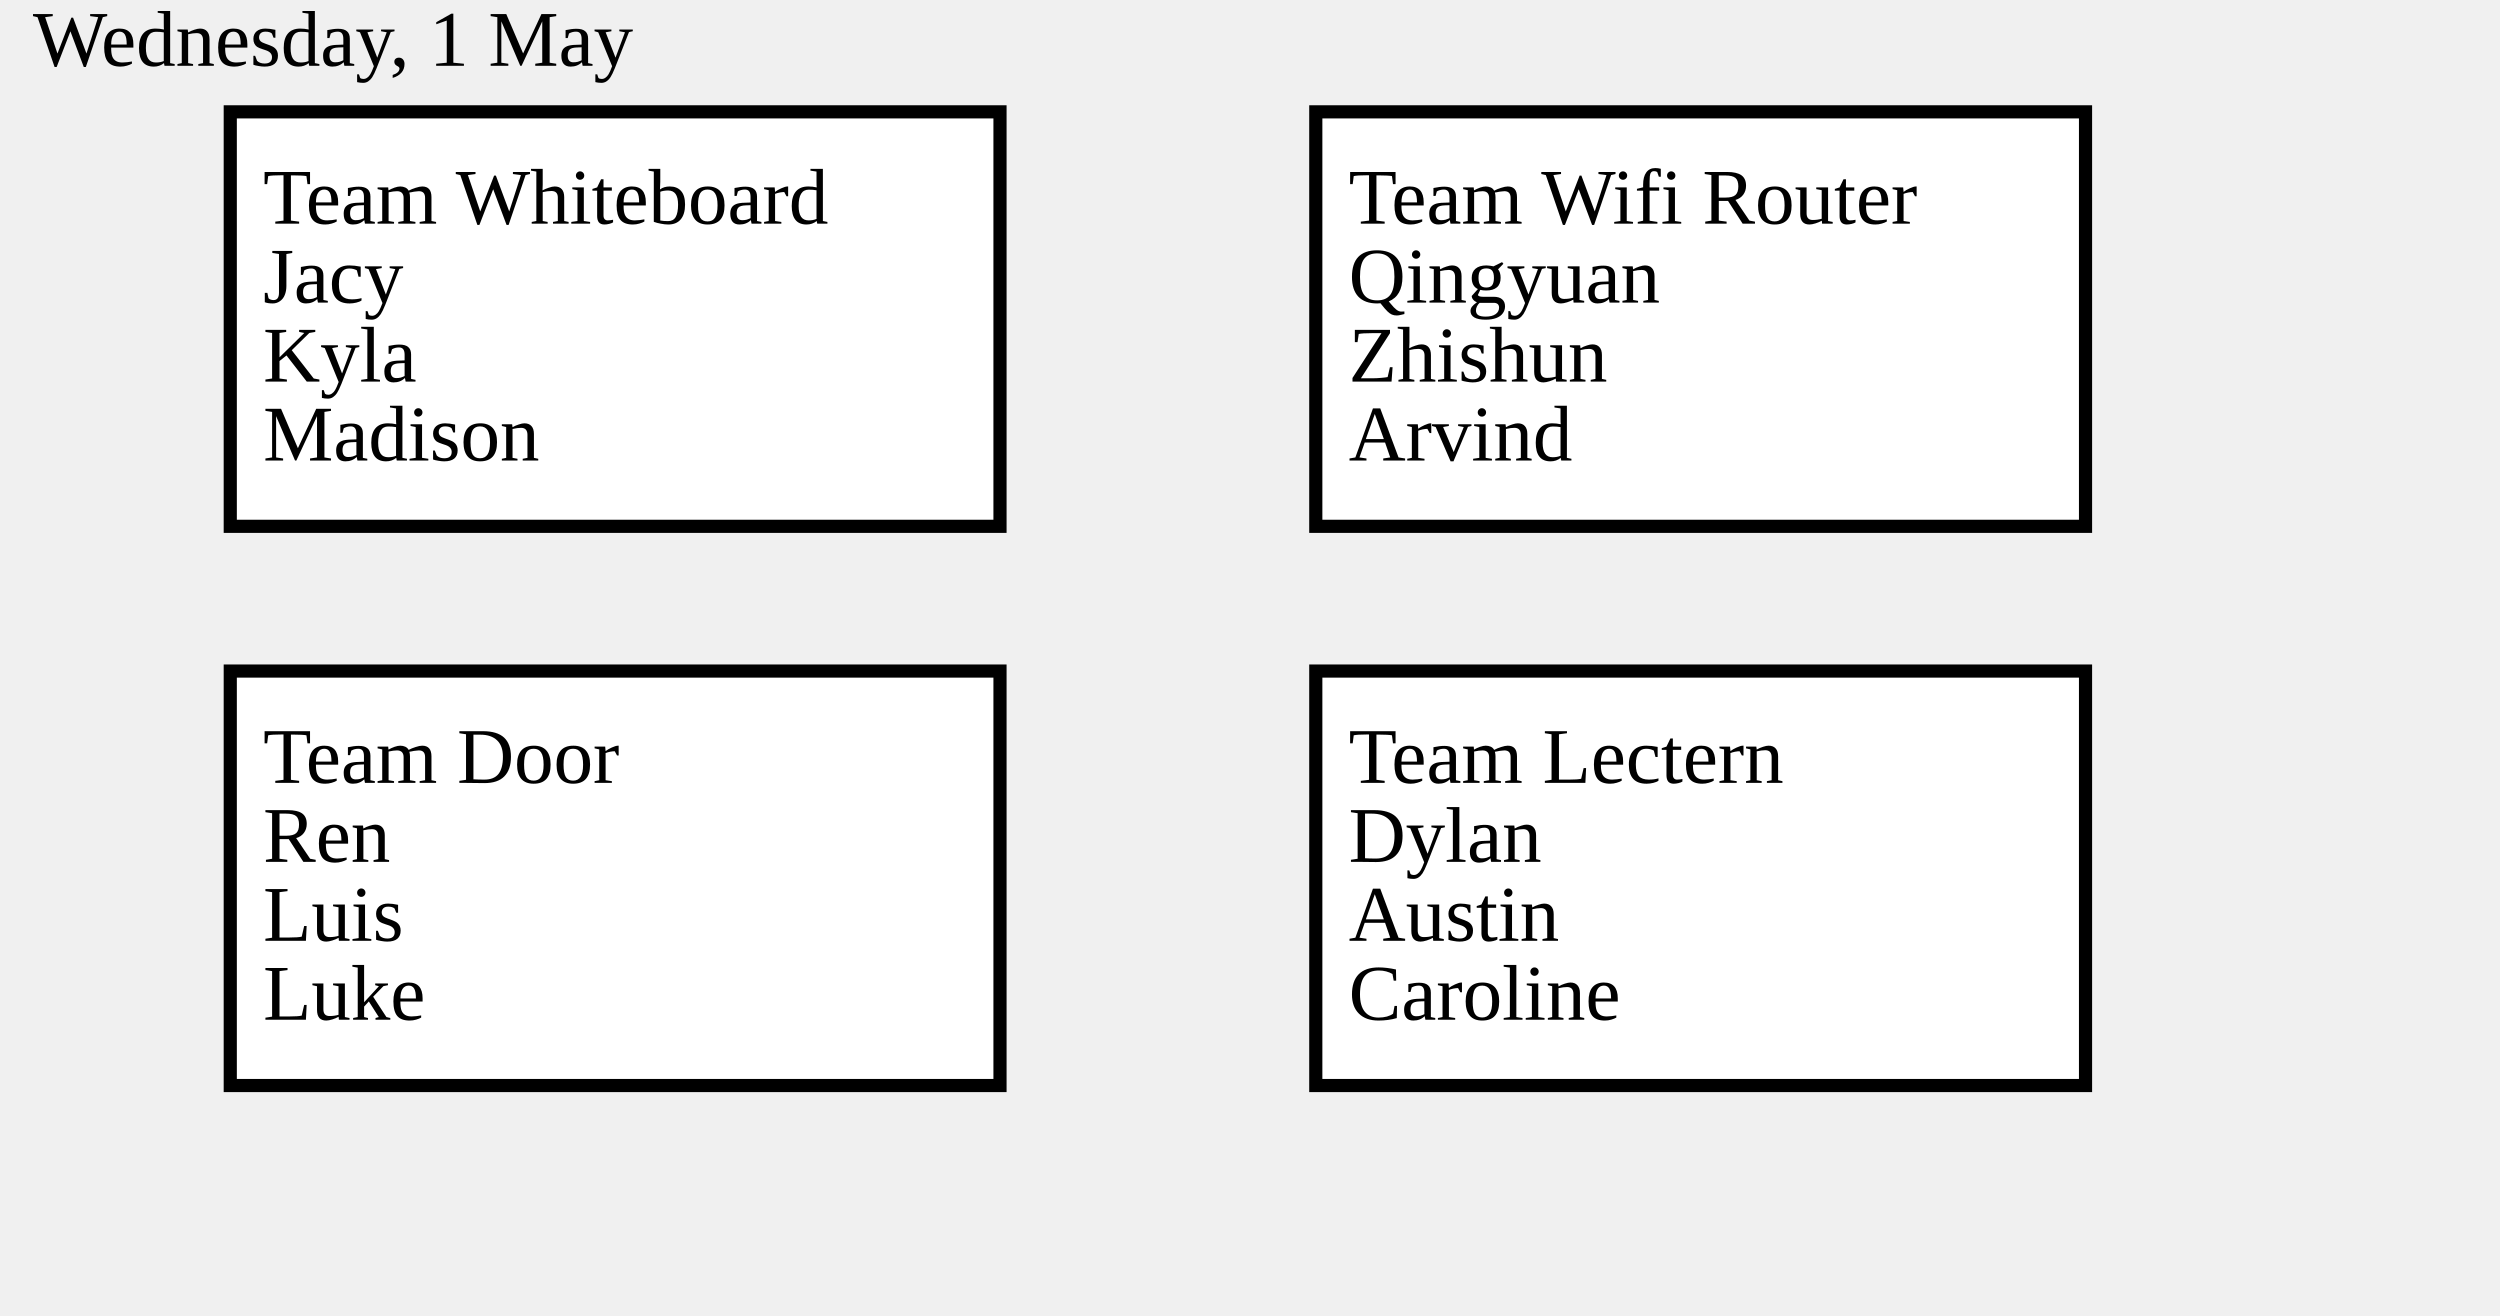
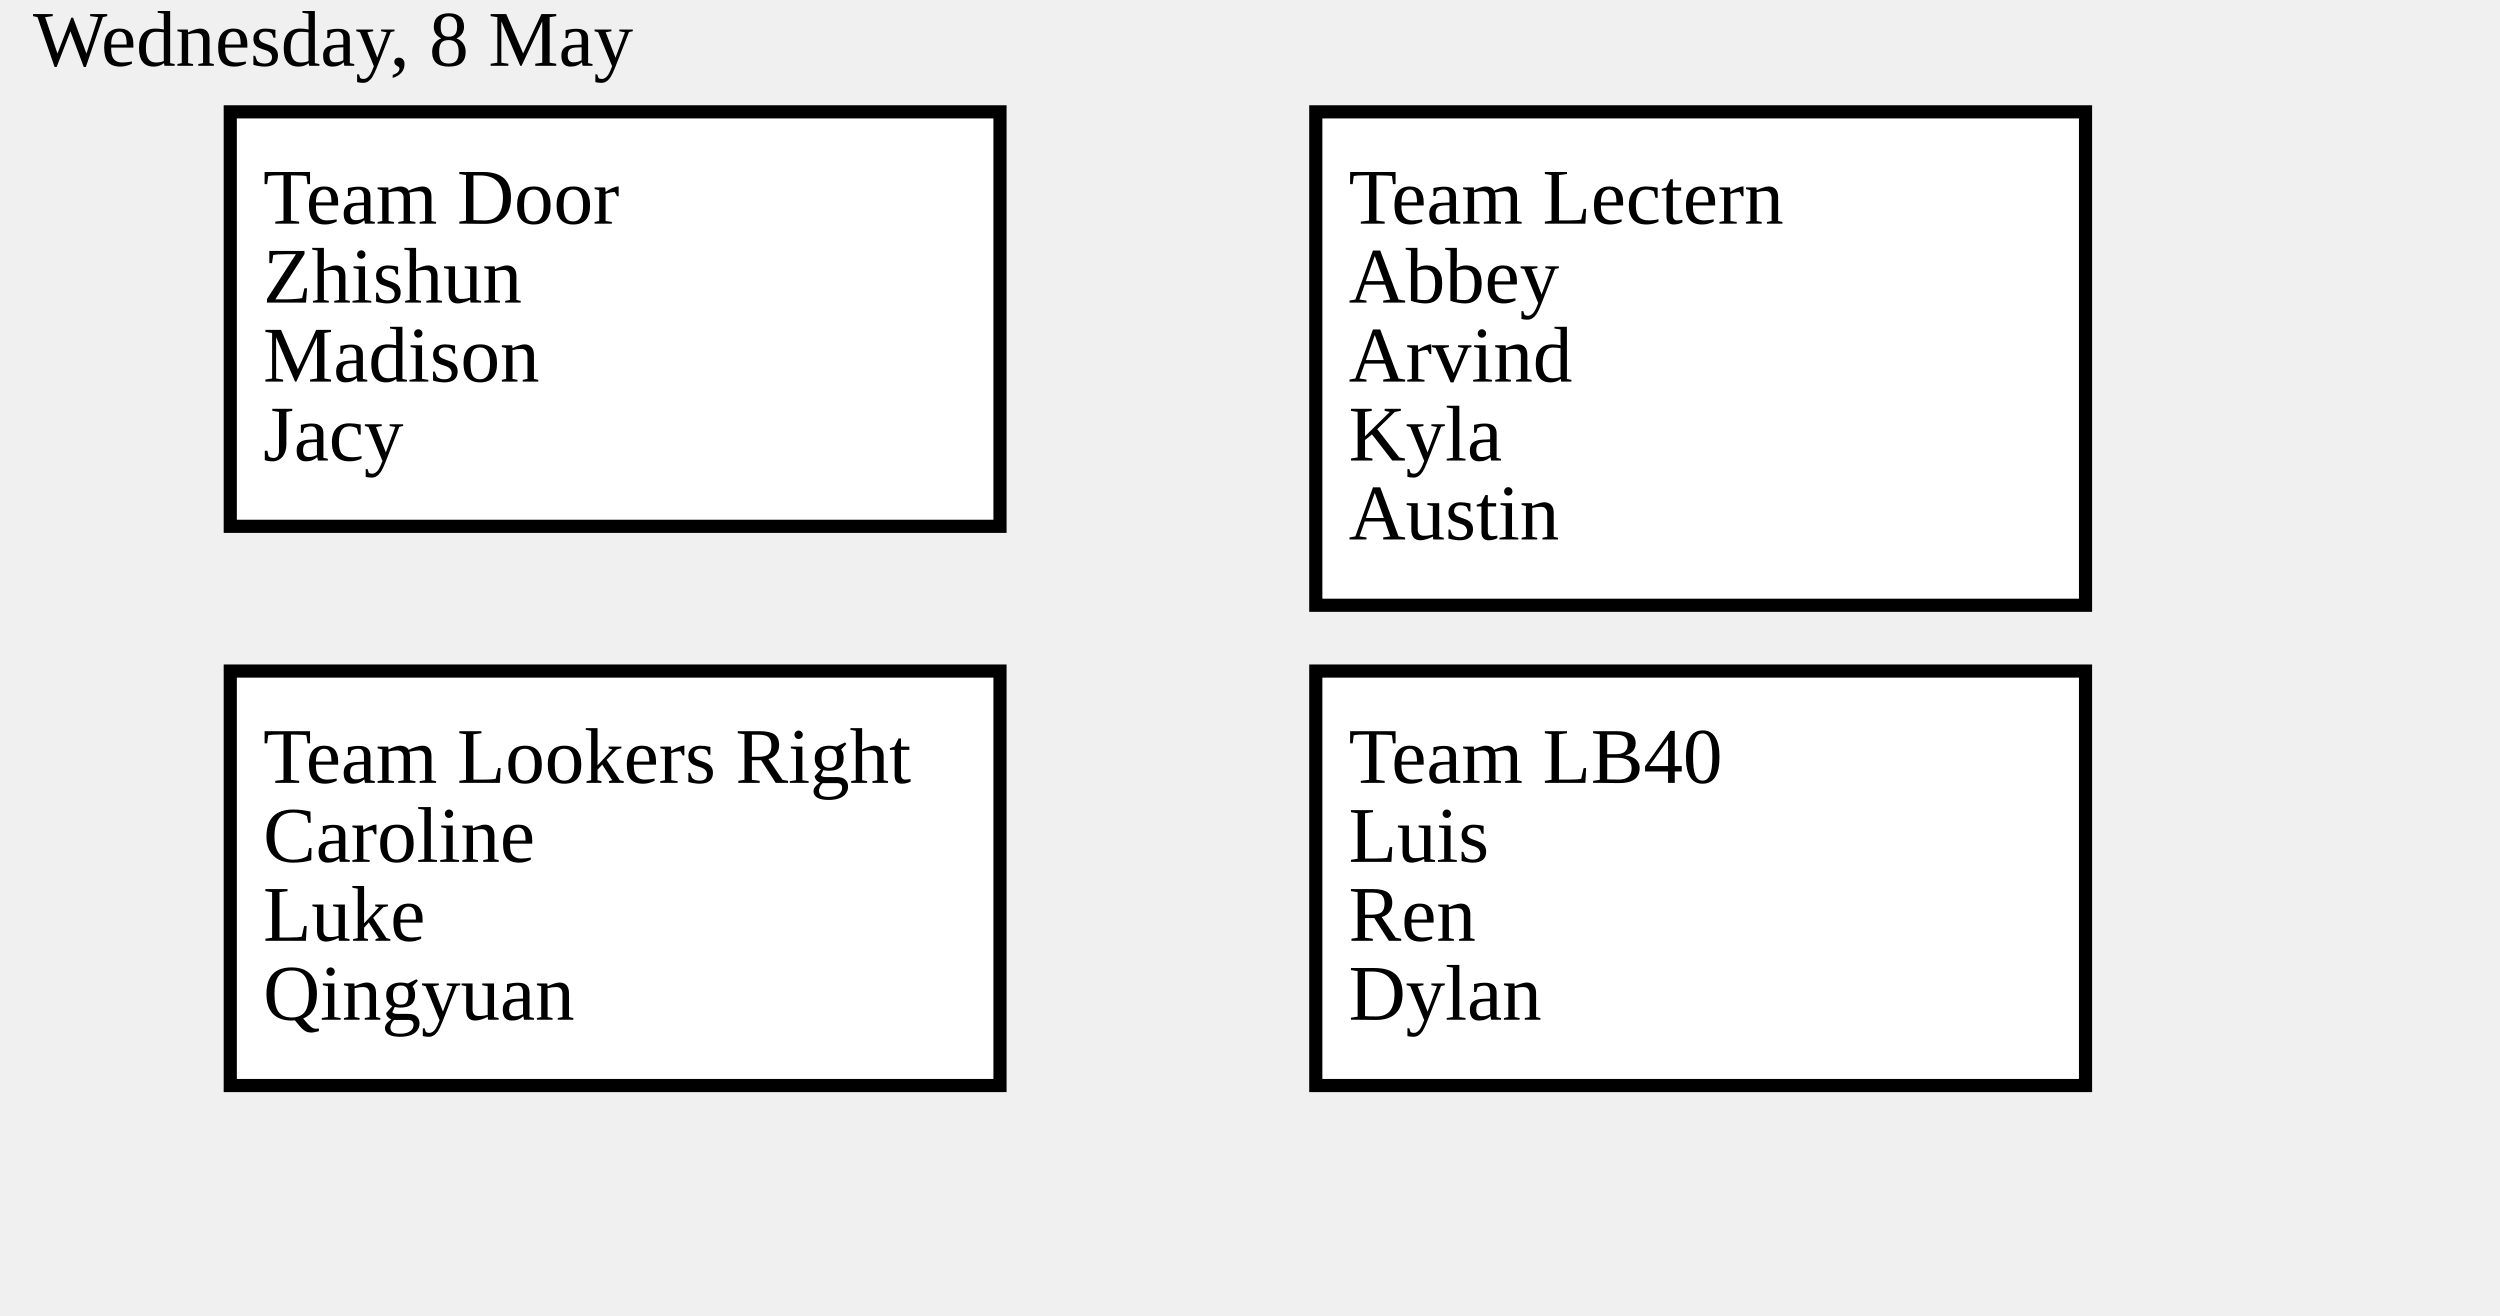
<svg xmlns="http://www.w3.org/2000/svg" width="380" height="200" viewBox="0 0 380 200" displayInline="False">
  <defs>
</defs>
  <rect x="200" y="102" width="117" height="63" fill="#ffffff" stroke-width="2" stroke="black" />
-   <text x="205" y="119" font-size="12" fill="black">Team Lectern</text>
-   <text x="205" y="131" font-size="12" fill="black">Dylan</text>
-   <text x="205" y="143" font-size="12" fill="black">Austin</text>
-   <text x="205" y="155" font-size="12" fill="black">Caroline</text>
+   <text x="205" y="119" font-size="12" fill="black">Team LB40</text>
+   <text x="205" y="131" font-size="12" fill="black">Luis</text>
+   <text x="205" y="143" font-size="12" fill="black">Ren</text>
+   <text x="205" y="155" font-size="12" fill="black">Dylan</text>
  <rect x="35" y="17" width="117" height="63" fill="#ffffff" stroke-width="2" stroke="black" />
-   <text x="40" y="34" font-size="12" fill="black">Team Whiteboard</text>
-   <text x="40" y="46" font-size="12" fill="black">Jacy</text>
-   <text x="40" y="58" font-size="12" fill="black">Kyla</text>
-   <text x="40" y="70" font-size="12" fill="black">Madison</text>
-   <rect x="200" y="17" width="117" height="63" fill="#ffffff" stroke-width="2" stroke="black" />
-   <text x="205" y="34" font-size="12" fill="black">Team Wifi Router</text>
-   <text x="205" y="46" font-size="12" fill="black">Qingyuan</text>
-   <text x="205" y="58" font-size="12" fill="black">Zhishun</text>
-   <text x="205" y="70" font-size="12" fill="black">Arvind</text>
+   <text x="40" y="34" font-size="12" fill="black">Team Door</text>
+   <text x="40" y="46" font-size="12" fill="black">Zhishun</text>
+   <text x="40" y="58" font-size="12" fill="black">Madison</text>
+   <text x="40" y="70" font-size="12" fill="black">Jacy</text>
+   <rect x="200" y="17" width="117" height="75" fill="#ffffff" stroke-width="2" stroke="black" />
+   <text x="205" y="34" font-size="12" fill="black">Team Lectern</text>
+   <text x="205" y="46" font-size="12" fill="black">Abbey</text>
+   <text x="205" y="58" font-size="12" fill="black">Arvind</text>
+   <text x="205" y="70" font-size="12" fill="black">Kyla</text>
+   <text x="205" y="82" font-size="12" fill="black">Austin</text>
  <rect x="35" y="102" width="117" height="63" fill="#ffffff" stroke-width="2" stroke="black" />
-   <text x="40" y="119" font-size="12" fill="black">Team Door</text>
-   <text x="40" y="131" font-size="12" fill="black">Ren</text>
-   <text x="40" y="143" font-size="12" fill="black">Luis</text>
-   <text x="40" y="155" font-size="12" fill="black">Luke</text>
-   <text x="5" y="10" font-size="12" fill="black">Wednesday, 1 May</text>
+   <text x="40" y="119" font-size="12" fill="black">Team Lookers Right</text>
+   <text x="40" y="131" font-size="12" fill="black">Caroline</text>
+   <text x="40" y="143" font-size="12" fill="black">Luke</text>
+   <text x="40" y="155" font-size="12" fill="black">Qingyuan</text>
+   <text x="5" y="10" font-size="12" fill="black">Wednesday, 8 May</text>
</svg>
